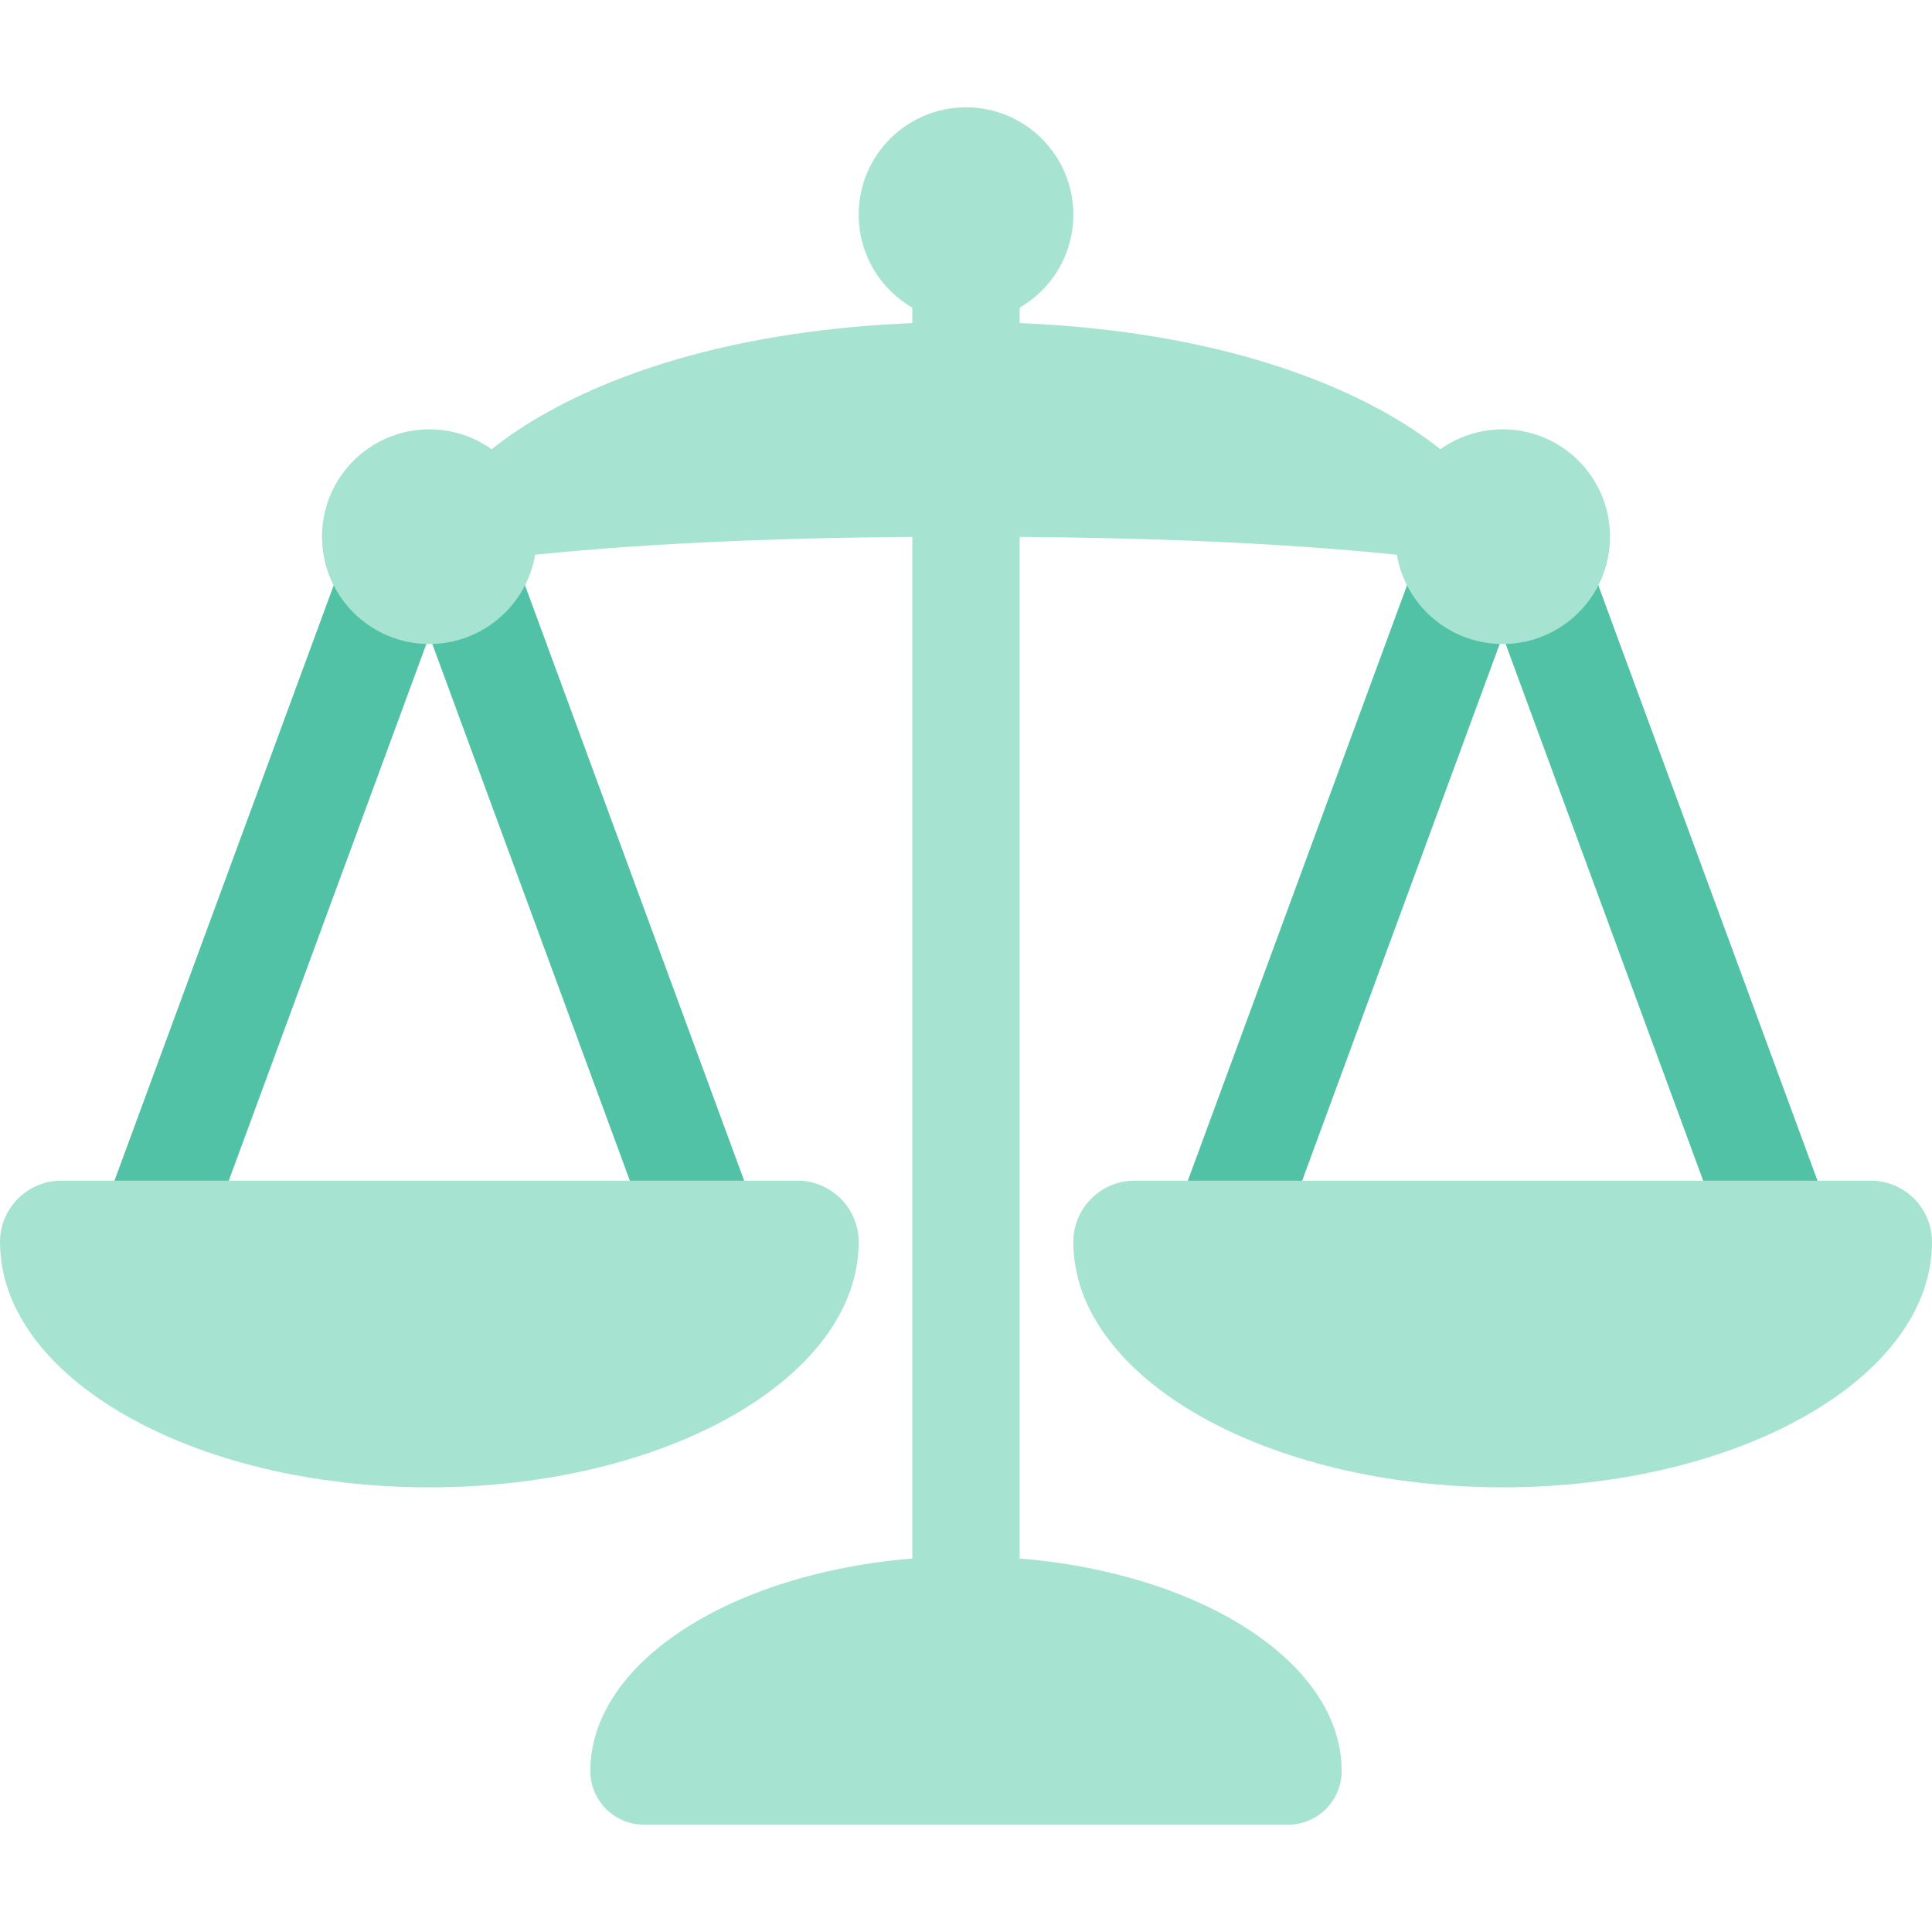
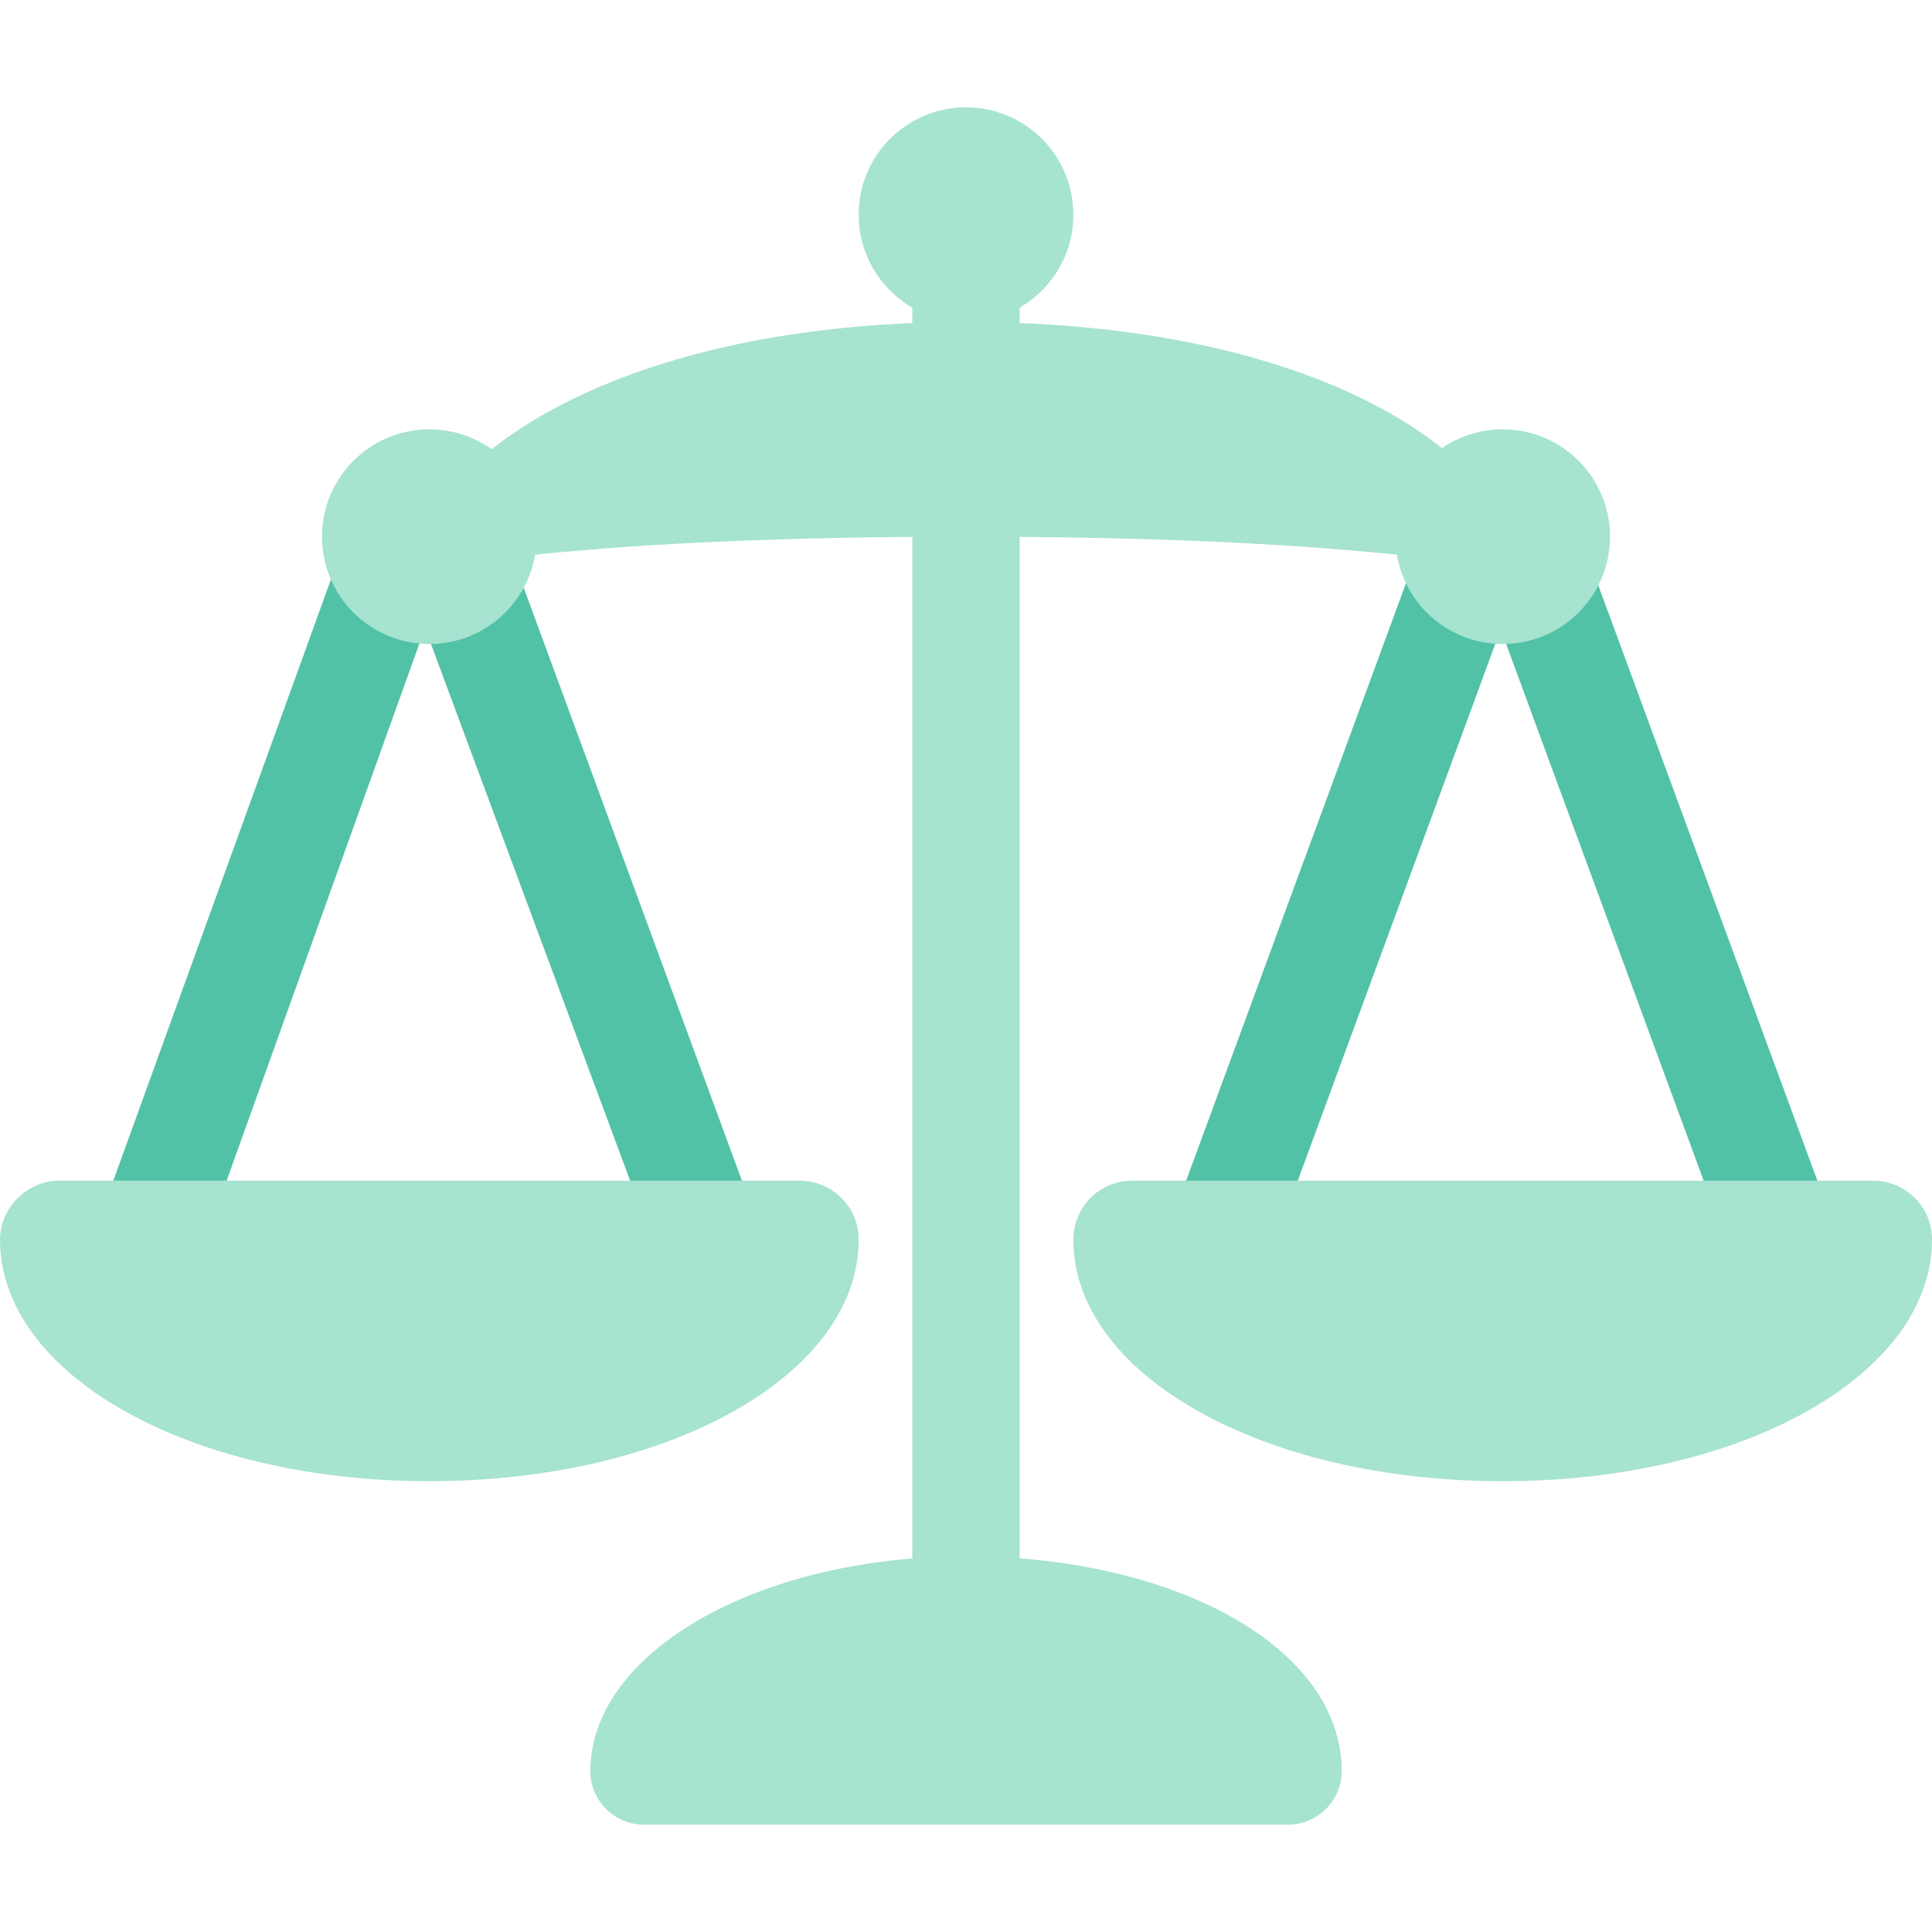
<svg xmlns="http://www.w3.org/2000/svg" fill="#0f6b5c" viewBox="0 0 36 36">
-   <path fill="#52c2a6" d="M3.923 22.923c-.212.511-.798.751-1.308.539-.51-.213-.751-.798-.539-1.308L6.693 9.616c.212-.51.798-.751 1.307-.539.51.213.751.798.539 1.308L3.923 22.923z" />
-   <path fill="#52c2a6" d="M13.923 22.154c.212.51-.029 1.095-.539 1.308-.51.212-1.095-.028-1.308-.539L7.461 10.385c-.212-.51.029-1.095.539-1.308.51-.212 1.095.029 1.308.539l4.615 12.538zm10.001.769c-.213.511-.799.751-1.309.539-.51-.213-.75-.798-.538-1.308l4.616-12.539c.212-.509.797-.75 1.307-.538.51.213.752.798.539 1.308l-4.615 12.538z" />
-   <path fill="#52c2a6" d="M33.923 22.154c.212.51-.028 1.095-.538 1.308-.51.212-1.096-.028-1.309-.539l-4.615-12.538c-.213-.51.029-1.095.539-1.308.51-.212 1.095.029 1.307.539l4.616 12.538z" />
-   <path fill="#a6e3d0" d="M14.857 22H1.143C.512 22 0 22.511 0 23.143c0 2.524 3.582 4.571 8 4.571s8-2.047 8-4.571c0-.632-.512-1.143-1.143-1.143zM24 34H12c-.552 0-1-.447-1-1 0-2.209 3.134-4 7-4s7 1.791 7 4c0 .553-.447 1-1 1zm10.857-12H21.143c-.632 0-1.143.511-1.143 1.143 0 2.524 3.581 4.571 8 4.571s8-2.047 8-4.571c0-.632-.511-1.143-1.143-1.143z" />
-   <path fill="#a6e3d0" d="M19 3c0-.552-.447-1-1-1-.552 0-1 .448-1 1v27c0 .553.448 1 1 1 .553 0 1-.447 1-1V3z" />
+   <path fill="#52c2a6" d="M3.9 22.9c-.212.5-.798.7-1.3.539-.51-.213-.751-.798-.539-1.3L6.6 9.6c.212-.51.7-.751 1.3-.539.5.213.7.798.5 1.3L3.9 22.9z" />
+   <path fill="#52c2a6" d="M13.9 22.1c.212.5-.029 1.0-.539 1.3-.51.2-1.0-.028-1.3-.539L7.4 10.3c-.212-.51.0-1.0.539-1.3.51-.212 1.0.029 1.3.539l4.6 12.5zm10.0.769c-.213.5-.799.7-1.3.539-.51-.213-.75-.798-.538-1.3l4.6-12.5c.212-.509.7-.75 1.3-.538.5.213.7.798.5 1.3l-4.6 12.5z" />
+   <path fill="#52c2a6" d="M33.9 22.1c.212.5-.028 1.0-.538 1.3-.51.2-1.0-.028-1.3-.539l-4.6-12.5c-.213-.51.0-1.0.539-1.3.51-.212 1.0.029 1.3.539l4.6 12.5z" />
+   <path fill="#a6e3d0" d="M14.8 22H1.1C.512 22 0 22.5 0 23.1c0 2.5 3.5 4.5 8 4.5s8-2.0 8-4.5c0-.632-.512-1.1-1.1-1.1zM24 34H12c-.552 0-1-.447-1-1 0-2.2 3.1-4 7-4s7 1.7 7 4c0 .553-.447 1-1 1zm10.8-12H21.1c-.632 0-1.1.511-1.1 1.1 0 2.5 3.5 4.5 8 4.5s8-2.0 8-4.5c0-.632-.511-1.1-1.1-1.1z" />
+   <path fill="#a6e3d0" d="M19 3c0-.552-.447-1-1-1-.552 0-1 .448-1 1v27c0 .553.4 1 1 1 .553 0 1-.447 1-1V3z" />
  <circle fill="#a6e3d0" cx="18" cy="4" r="2" />
  <circle fill="#a6e3d0" cx="8" cy="10" r="2" />
  <circle fill="#a6e3d0" cx="28" cy="10" r="2" />
-   <path fill="#a6e3d0" d="M28 10c0 1.104 0 0-10 0S8 11.104 8 10s3-4 10-4 10 2.896 10 4z" />
+   <path fill="#a6e3d0" d="M28 10c0 1.1 0 0-10 0S8 11.1 8 10s3-4 10-4 10 2.8 10 4z" />
</svg>
